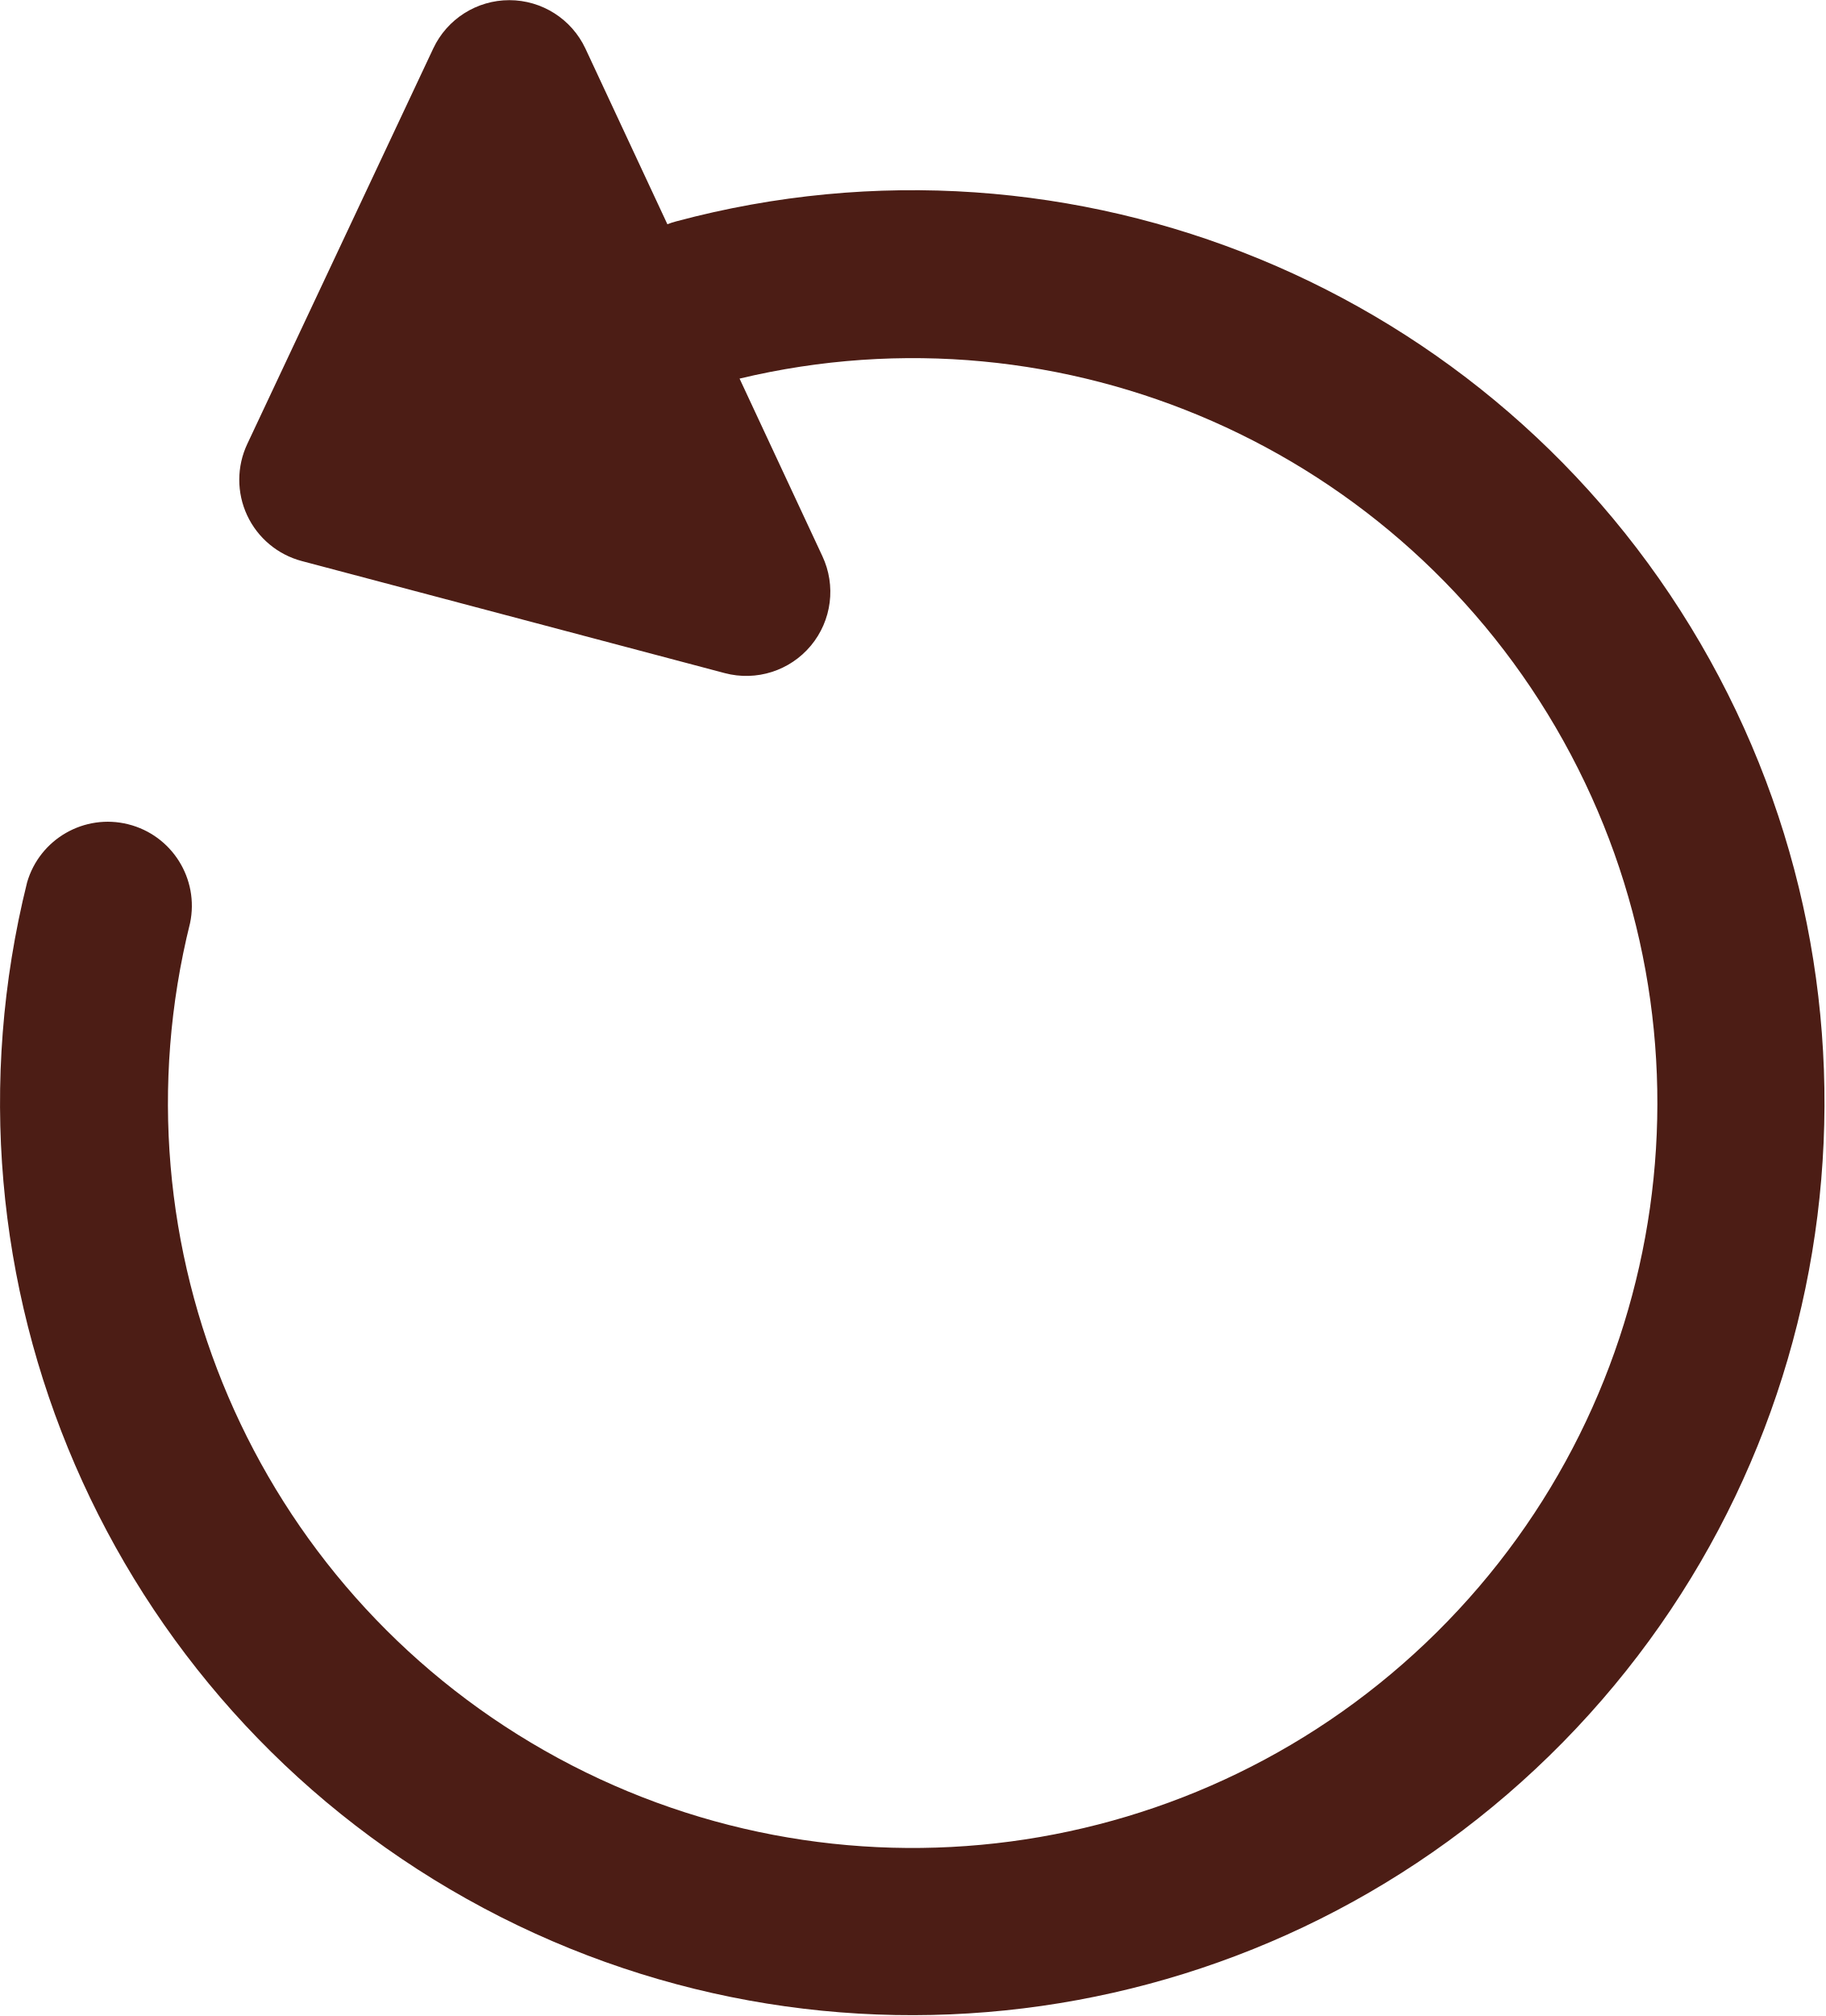
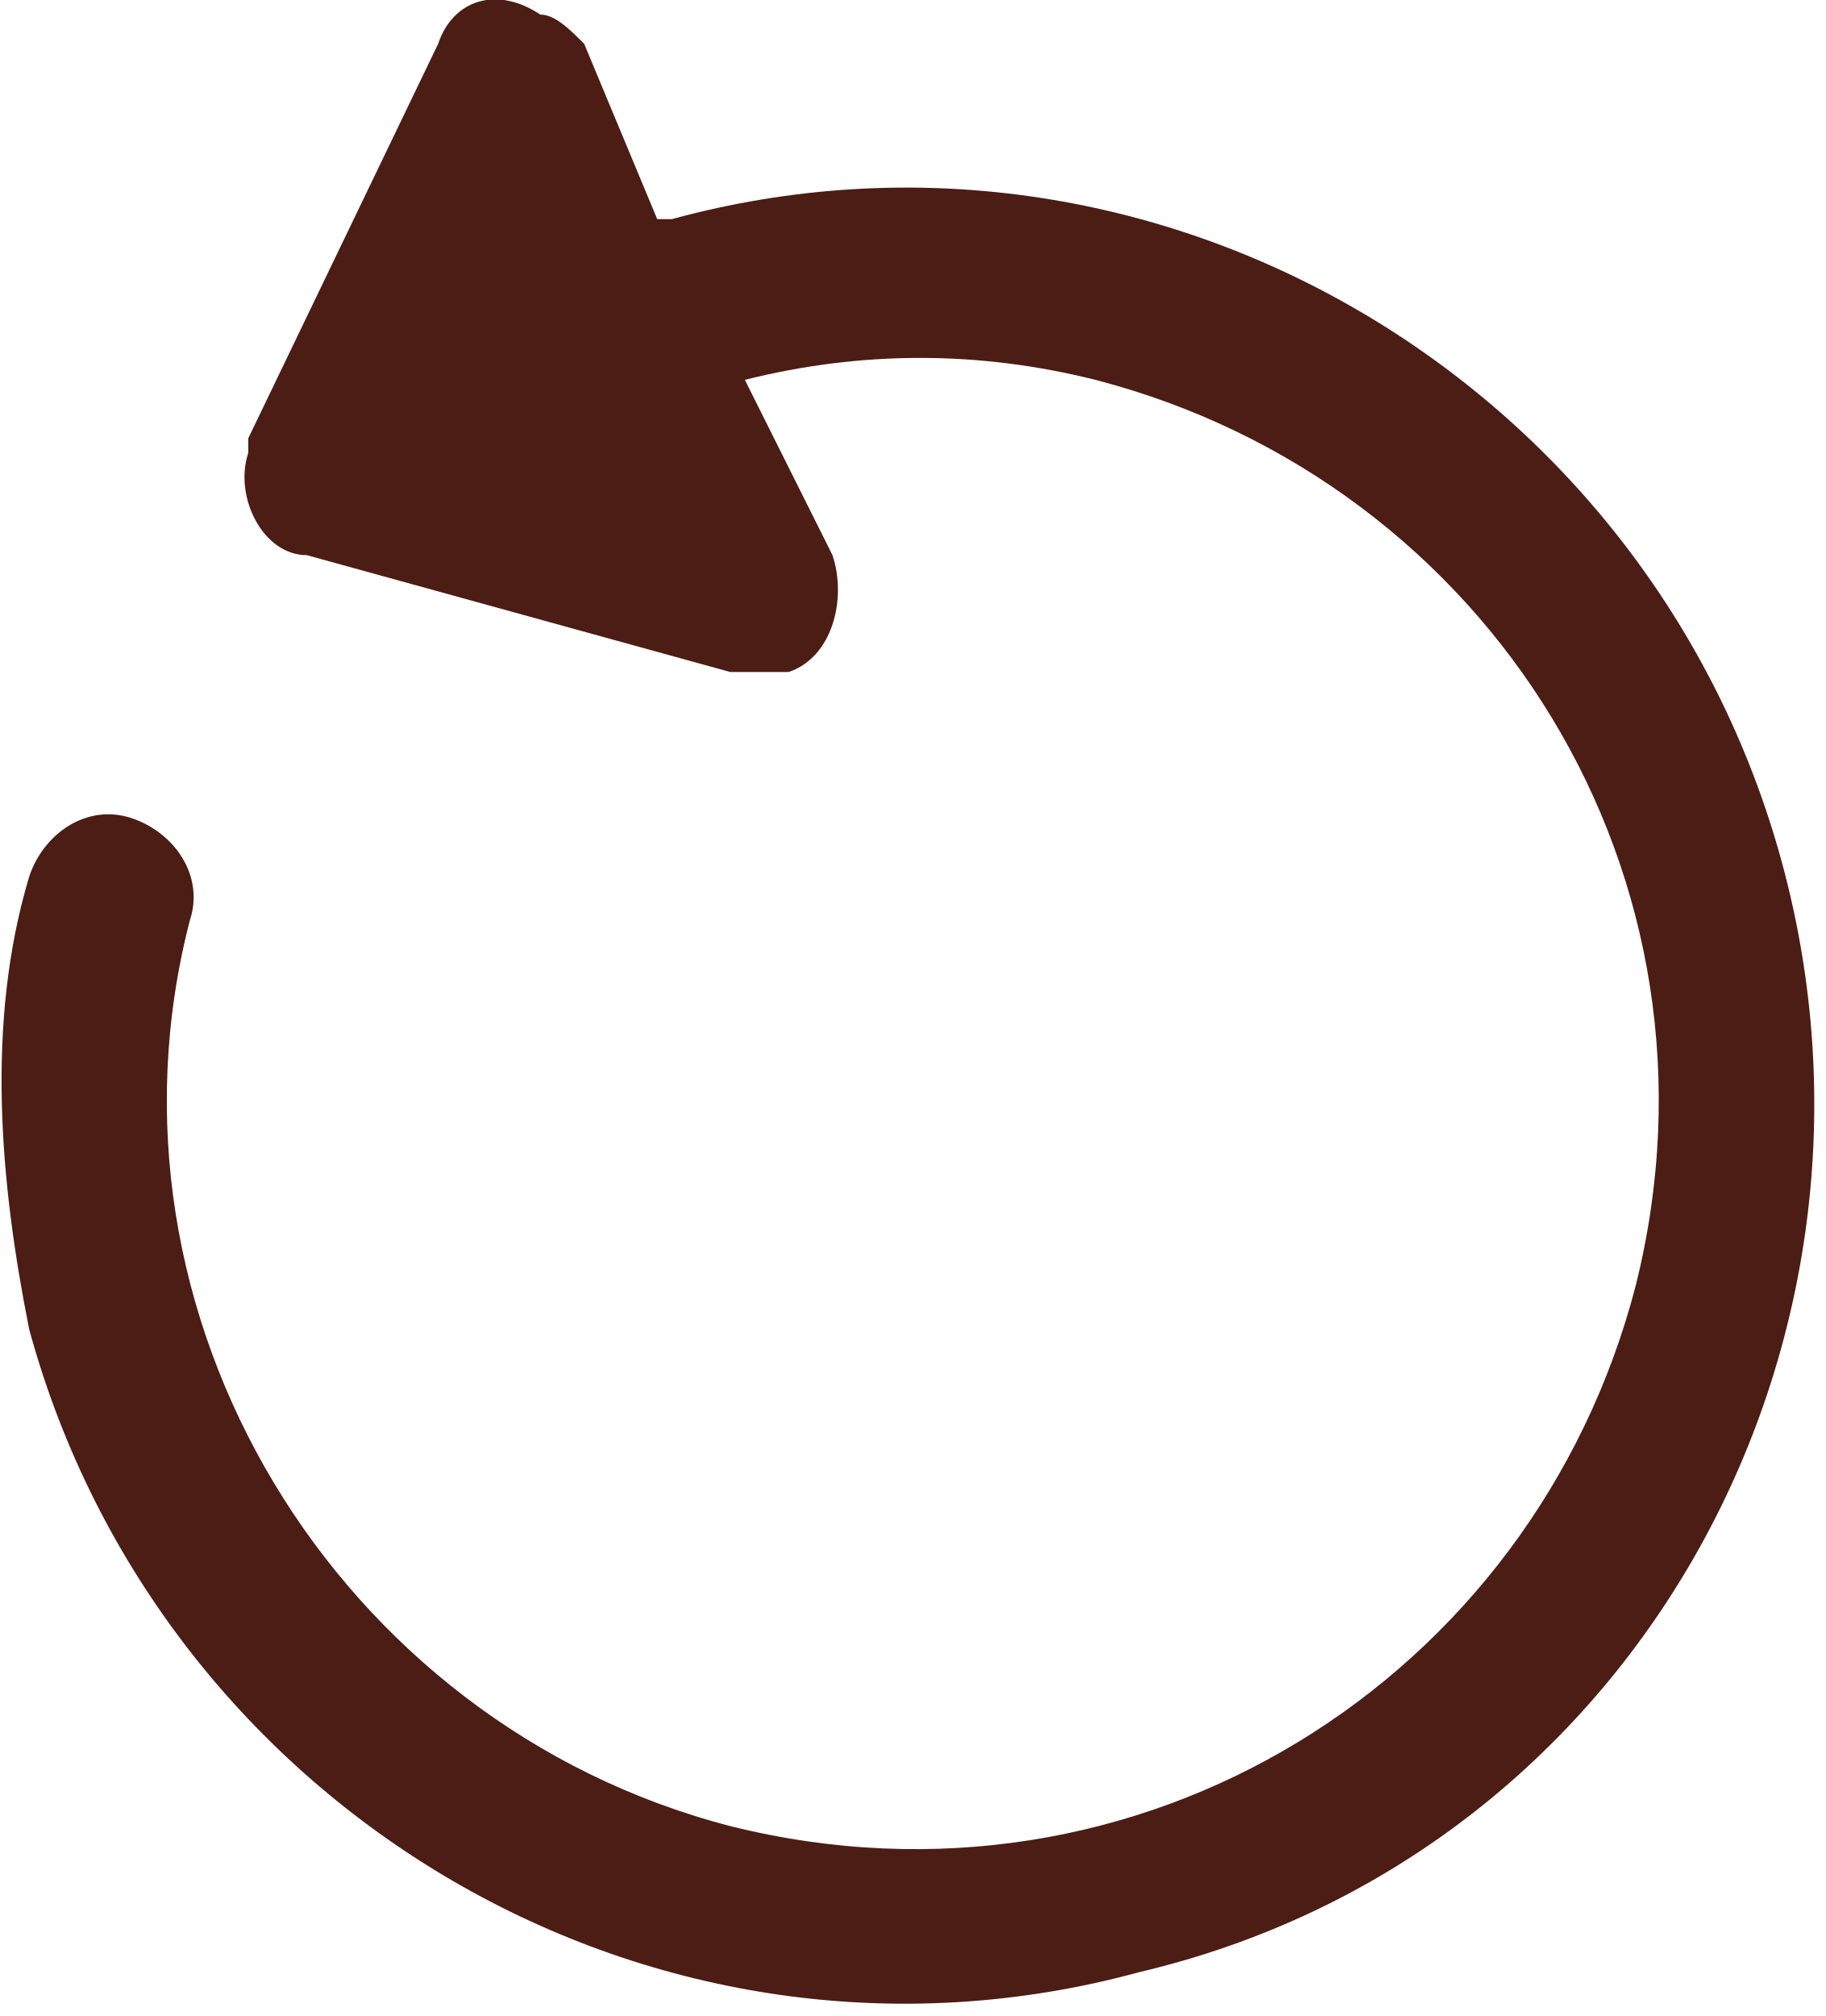
- <svg xmlns="http://www.w3.org/2000/svg" width="12.468" height="13.765" viewBox="0 0 12.468 13.765">
-   <path id="Refresh" d="M5.911,6.984a.574.574,0,0,1-.373-.8l1.27-2.7a.574.574,0,0,1,1.039,0l.56,1.2a.581.581,0,0,1,.062-.02A6.23,6.23,0,1,1,4.034,9.178a.574.574,0,0,1,1.113.278A5.086,5.086,0,1,0,8.9,5.738l.565,1.211a.574.574,0,0,1-.666.8Z" transform="translate(-3.849 -3.153)" fill="#4c1d15" />
+ <svg xmlns="http://www.w3.org/2000/svg" version="1.1" id="Capa_1" x="0px" y="0px" viewBox="0 0 12.5 13.8" style="enable-background:new 0 0 12.5 13.8;" xml:space="preserve">
+   <style type="text/css">
+ 	.st0{fill:#4C1D15;}
+ </style>
+   <path class="st0" d="M12.2,5.9c-0.9-3.3-4.3-5.3-7.6-4.4c0,0,0,0-0.1,0L4,0.3C3.9,0.2,3.8,0.1,3.7,0.1C3.4-0.1,3.1,0,3,0.3L1.7,3  c0,0,0,0.1,0,0.1C1.6,3.4,1.8,3.8,2.1,3.8L5,4.6c0.1,0,0.3,0,0.4,0c0.3-0.1,0.4-0.5,0.3-0.8L5.1,2.6c0.8-0.2,1.6-0.2,2.4,0  c2.7,0.7,4.4,3.4,3.7,6.2c-0.7,2.7-3.4,4.4-6.2,3.7C2.3,11.8,0.6,9,1.3,6.3C1.4,6,1.2,5.7,0.9,5.6C0.6,5.5,0.3,5.7,0.2,6  c-0.3,1-0.2,2.1,0,3.1c0.9,3.3,4.3,5.3,7.6,4.4C11.2,12.7,13.1,9.2,12.2,5.9z" />
</svg>
